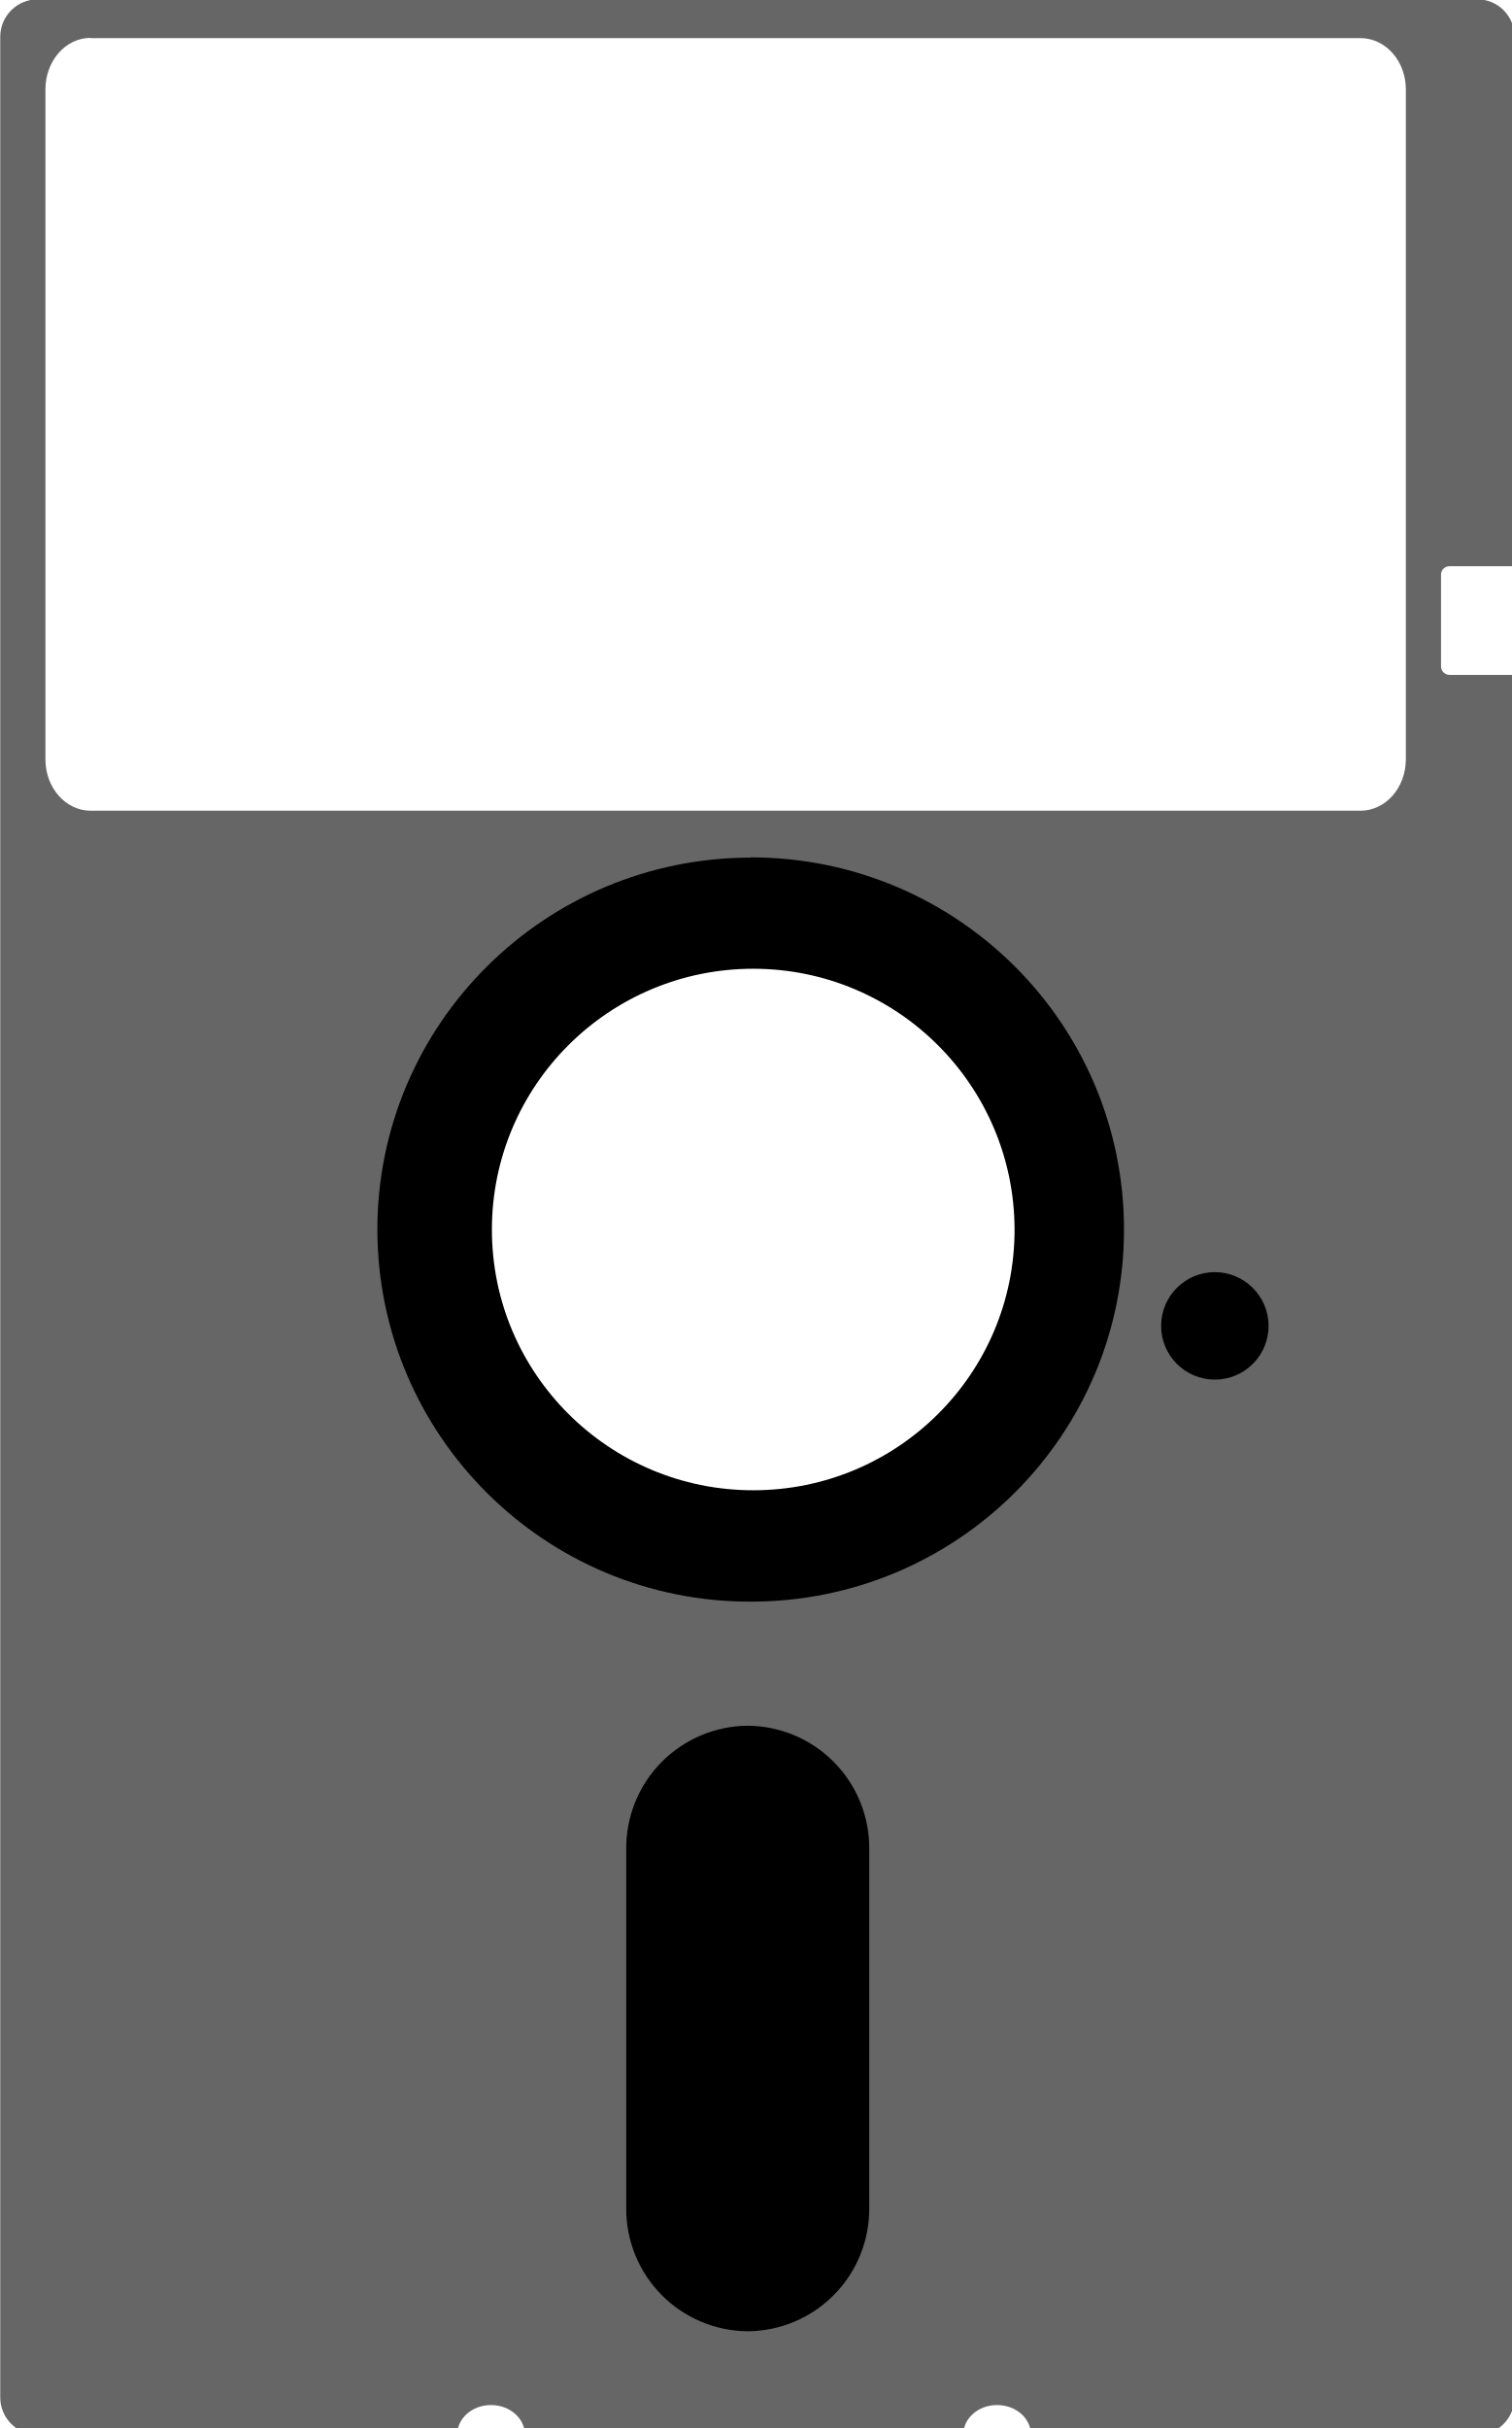
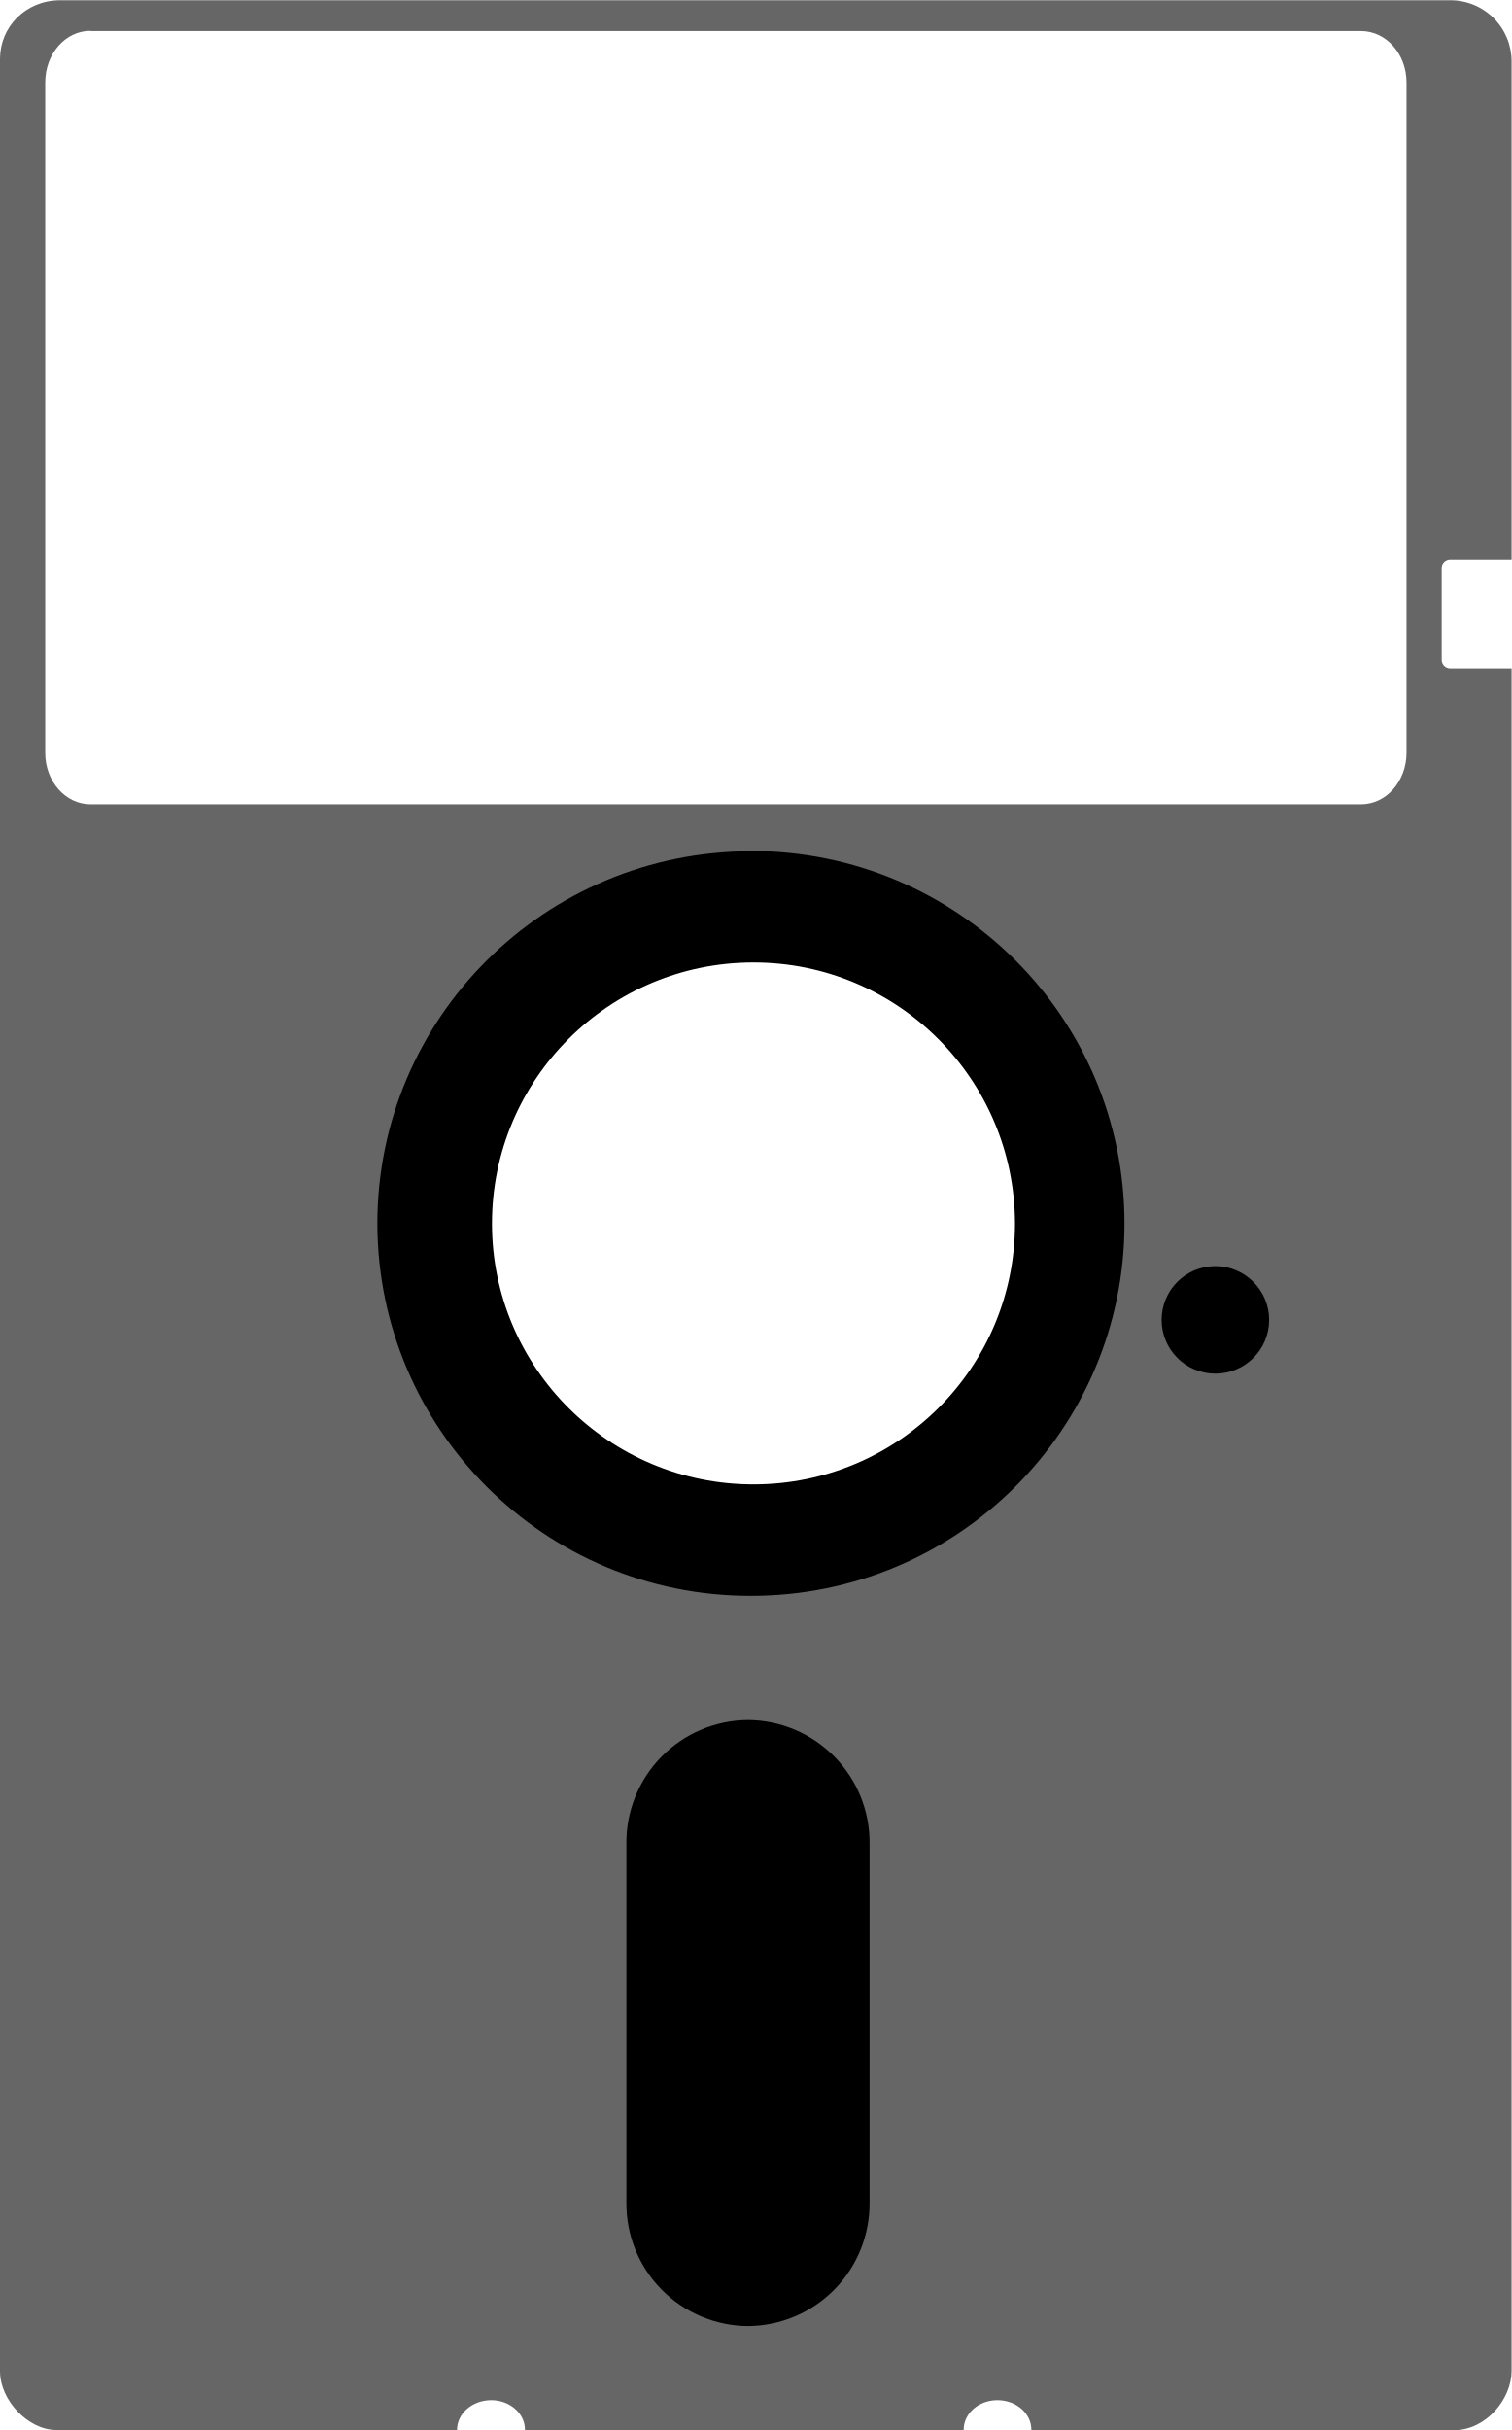
- <svg xmlns="http://www.w3.org/2000/svg" width="619" height="994">
-   <path d="M853.7 635.7c-256.7 0-295.8 24.3-295.8 281 0 256.6 32.6 340.5 289.4 340.5 256.7 0 280.8-86 280.8-342.7s-17.7-278.8-274.4-278.8zM841 690.1a107 107 0 0 1 107 106.8c0 59-47.9 106.7-107 106.7s-107-47.8-107-106.7c0-59 47.9-106.8 107-106.8z" style="fill:#000;fill-rule:evenodd;stroke-width:0" transform="translate(-532.6 -293.5)" />
-   <path d="M548.2 293.2c-8.6 0-15.5 6.8-15.5 15.4V1275c0 8.5 7 15.4 15.5 15.4h171.6v-.2c0-6.7 6.2-12.1 13.8-12.1 7.7 0 13.9 5.4 13.9 12.1v.2H927v-.2c0-6.7 6.2-12.1 13.8-12.1 7.7 0 13.9 5.4 13.9 12.1v.2h182.6c8.6 0 15.4-7 15.4-15.4V569.8h-26.6a3.5 3.5 0 0 1-3.5-3.4v-37.7c0-1.9 1.6-3.4 3.5-3.4h26.6V308.6c0-8.6-6.8-15.4-15.4-15.4H548.2zm21.5 15.9h519.9c10.3 0 18.6 9.4 18.6 21v274.2c0 11.7-8.3 21.1-18.6 21.1H569.7c-10.2 0-18.5-9.4-18.5-21V330.1c0-11.7 8.3-21.1 18.5-21.1zM840 644.5c84.5 0 152.8 68.2 152.8 152.4 0 84.1-68.3 152.3-152.8 152.3A152.6 152.6 0 0 1 687.1 797c0-84.2 68.5-152.4 153-152.4zm190 169.8c12.1 0 22 9.9 22 22a22 22 0 0 1-22 22 22 22 0 1 1 0-44zM838.7 1000a50.1 50.1 0 0 1 49.8 50.7v146.5a50.1 50.1 0 0 1-49.8 50.7 50.1 50.1 0 0 1-49.7-50.7v-146.5a50.1 50.1 0 0 1 49.7-50.7z" style="fill:#666;stroke-width:0" transform="translate(-532.6 -293.5)" />
+ <svg xmlns="http://www.w3.org/2000/svg" width="618.6" height="994">
+   <path d="M853.7 635.7c-256.7 0-295.8 24.3-295.8 281 0 256.6 32.6 340.5 289.4 340.5 256.7 0 280.8-86 280.8-342.7s-17.7-278.8-274.4-278.8zM841 690.1a107 107 0 0 1 107 106.8c0 59-47.9 106.7-107 106.7s-107-47.8-107-106.7c0-59 47.9-106.8 107-106.8z" style="fill:#000;fill-rule:evenodd;stroke-width:0" transform="translate(-532.7 -296.4)" />
+   <path d="M557 296.5c-14 .2-24.3 11-24.3 24v945.9c0 11.8 11.5 24 23 24h164c0-6.8 6.3-12.2 14-12.2 7.6 0 13.8 5.4 13.8 12.1v.2H927v-.2c0-6.7 6.2-12.1 13.8-12.1 7.7 0 13.9 5.4 13.9 12.1v.2h172.8c13.4 0 23.7-12.9 23.7-24.3V569.8h-25.1a3.5 3.5 0 0 1-3.5-3.4v-37.7c0-1.9 1.6-3.4 3.5-3.4h25.1V321.5a25 25 0 0 0-25.1-25zm12.7 12.6h519.9c10.3 0 18.6 9.4 18.6 21v274.2c0 11.7-8.3 21.1-18.6 21.1H569.7c-10.2 0-18.5-9.4-18.5-21V330.1c0-11.7 8.3-21.1 18.5-21.1zM840 644.5c84.5 0 152.8 68.2 152.8 152.4 0 84.1-68.3 152.3-152.8 152.3A152.6 152.6 0 0 1 687.1 797c0-84.2 68.5-152.4 153-152.4zm190 169.8c12.1 0 22 9.9 22 22a22 22 0 0 1-22 22 22 22 0 1 1 0-44zM838.7 1000a50.1 50.1 0 0 1 49.8 50.7v146.5a50.1 50.1 0 0 1-49.8 50.7 50.1 50.1 0 0 1-49.7-50.7v-146.5a50.1 50.1 0 0 1 49.7-50.7z" style="opacity:1;fill:#666;stroke-width:0" transform="translate(-532.7 -296.4)" />
</svg>
